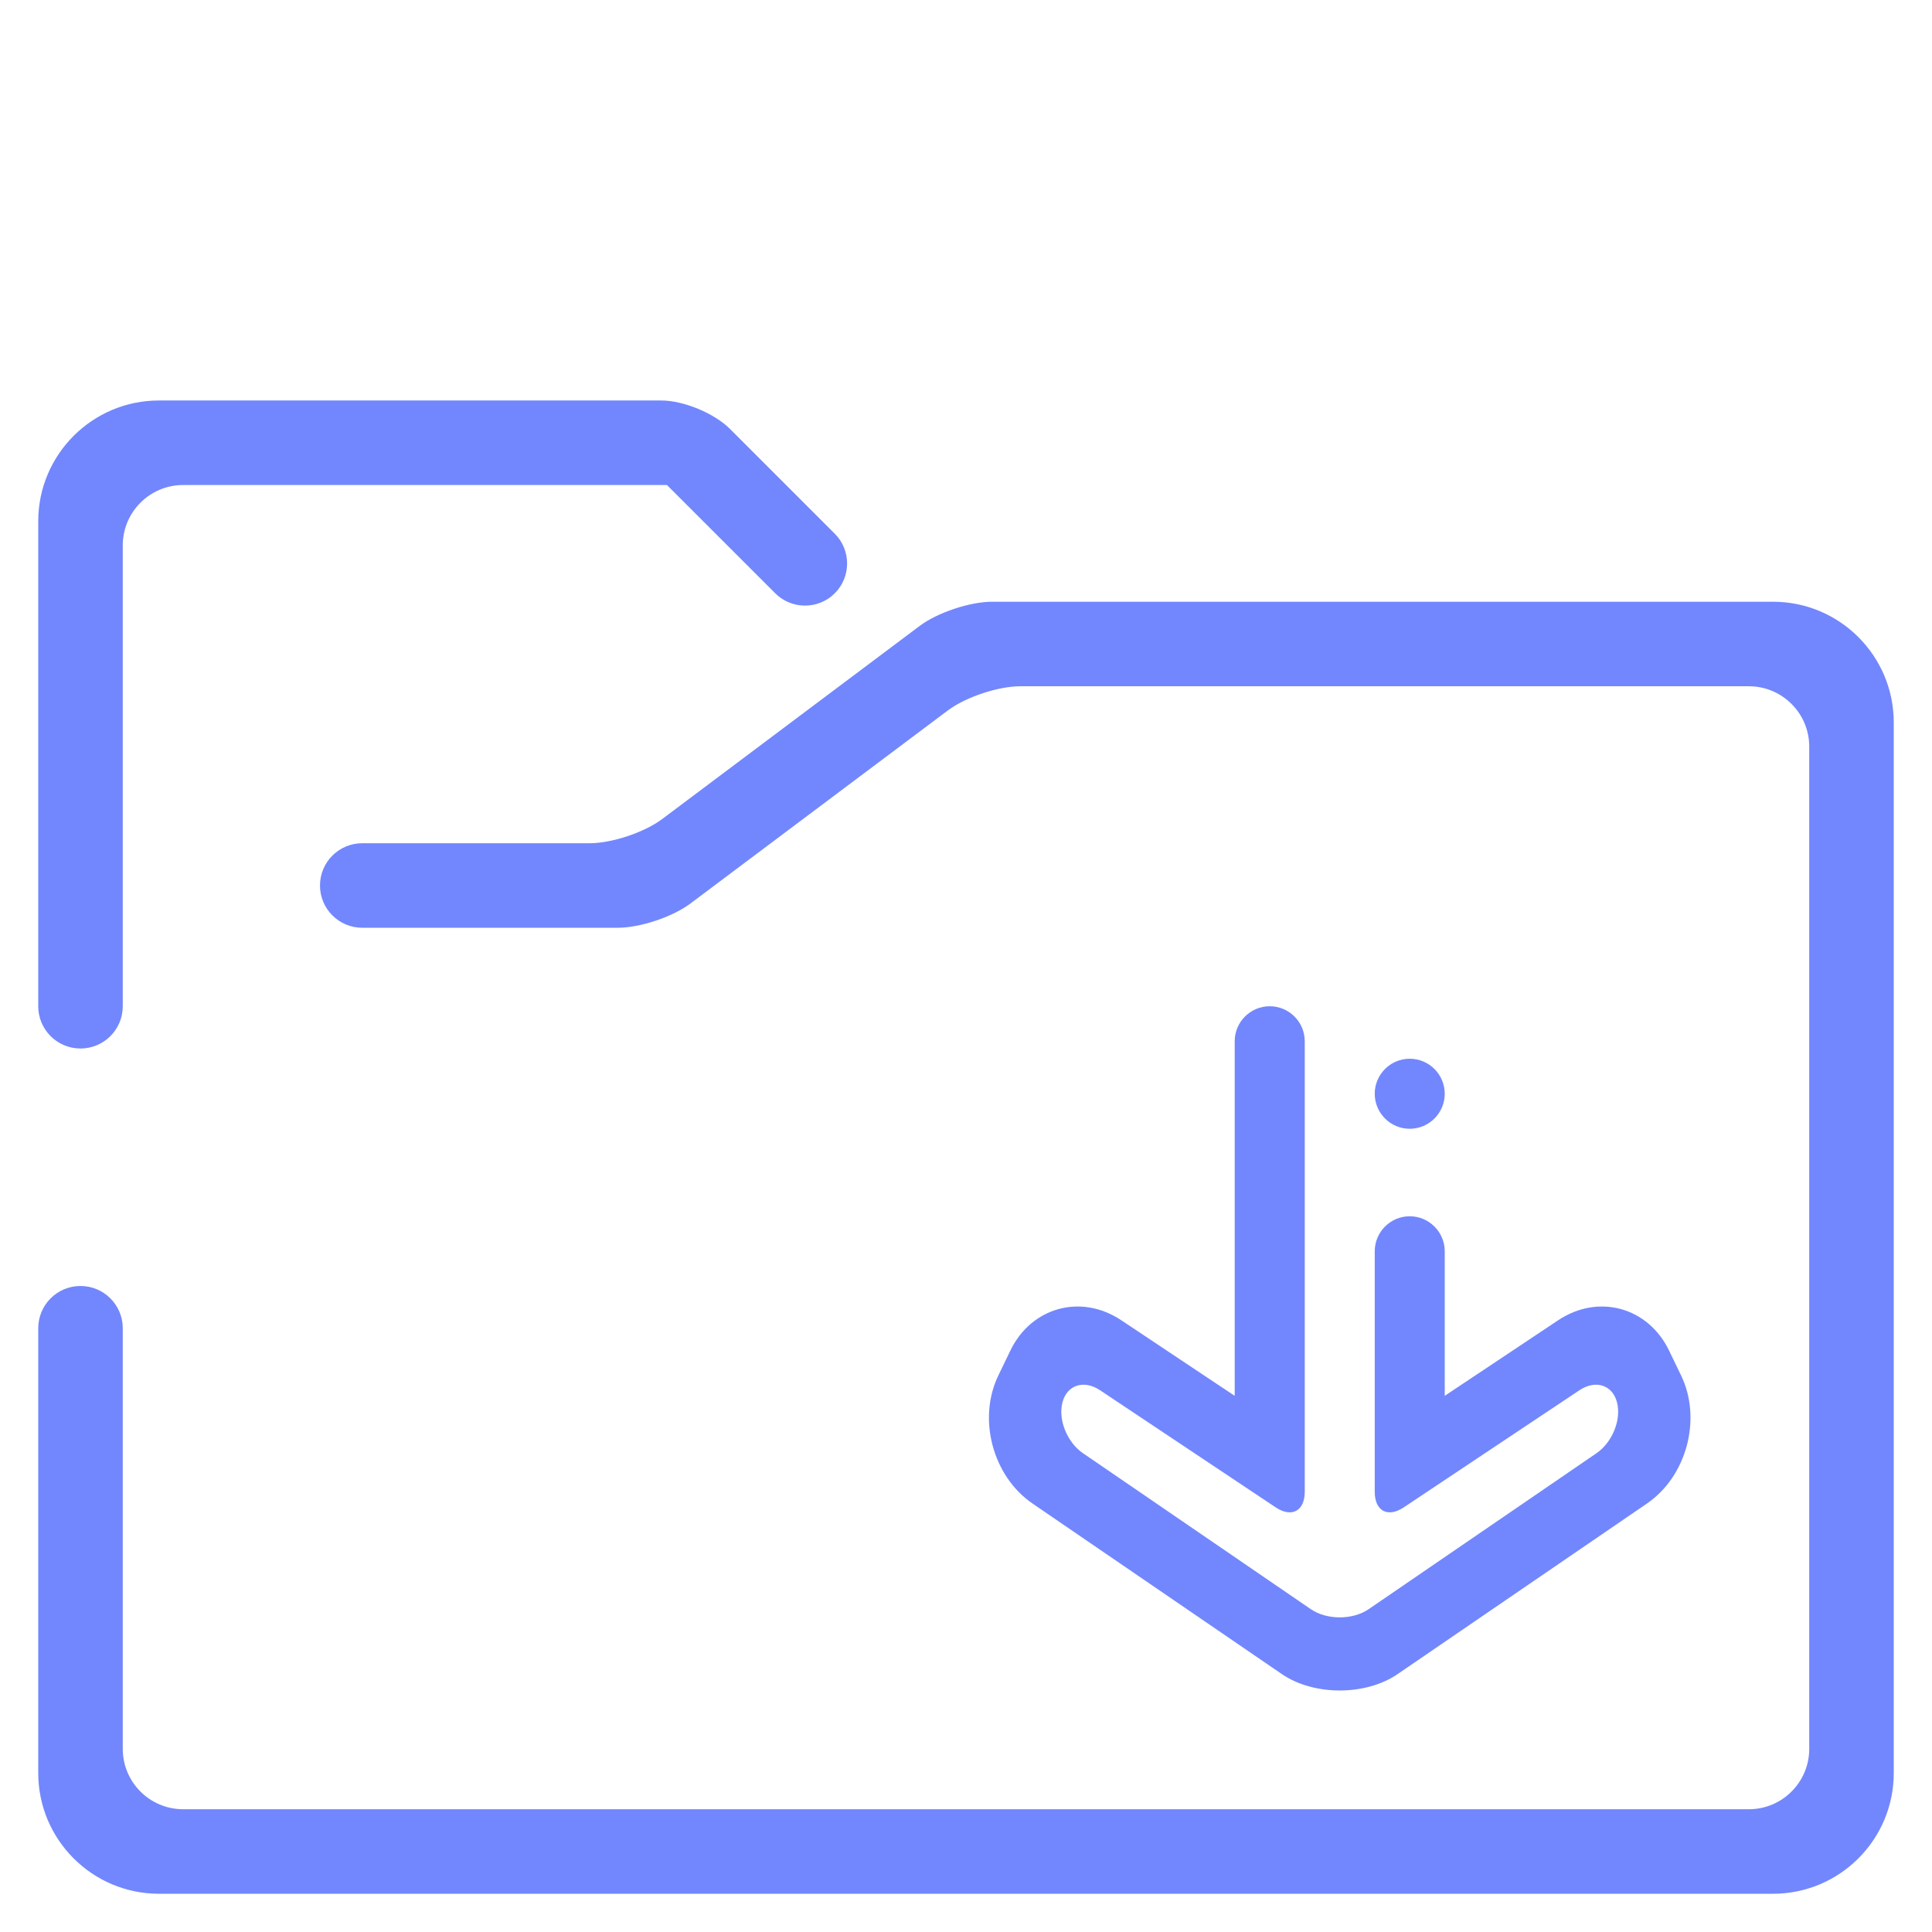
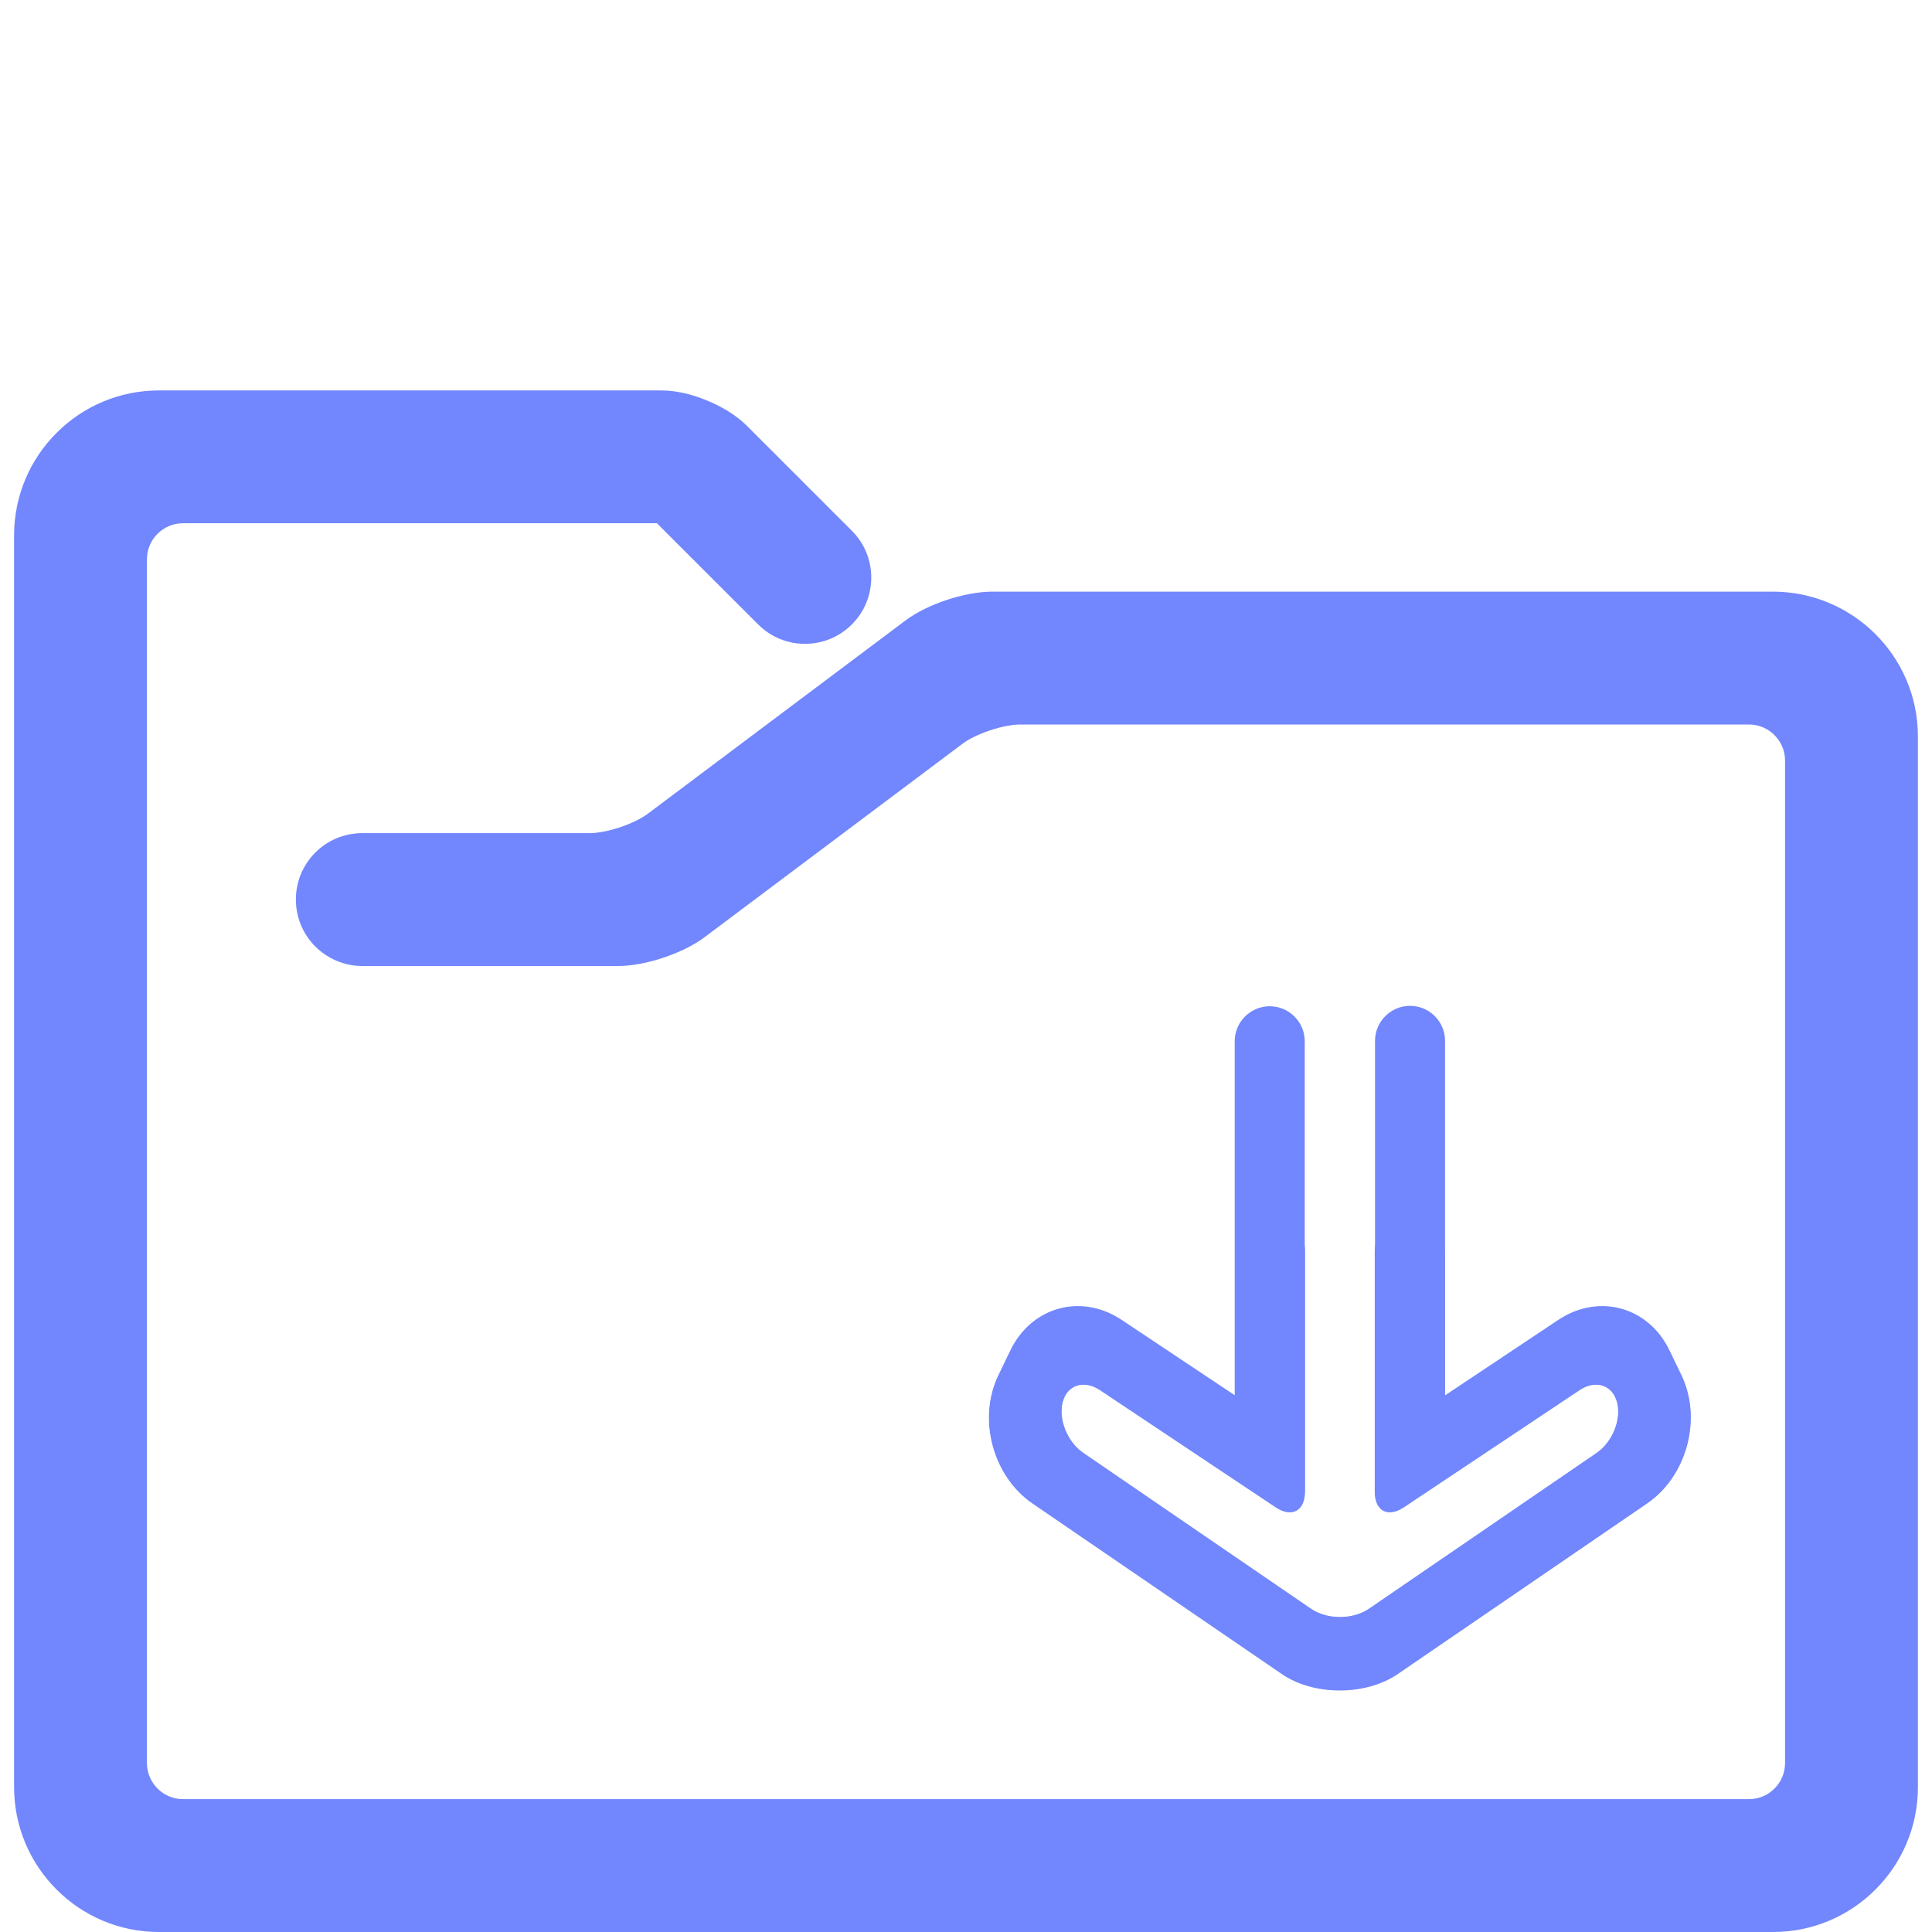
- <svg xmlns="http://www.w3.org/2000/svg" style="isolation:isolate" viewBox="0 0 48 48" width="48pt" height="48pt" version="1.1" id="svg2">
-   <defs id="defs2" />
+ <svg xmlns="http://www.w3.org/2000/svg" xmlns:xlink="http://www.w3.org/1999/xlink" style="isolation:isolate" viewBox="0 0 48 48" width="48pt" height="48pt" version="1.1" id="svg2" xml:space="preserve">
+   <defs id="defs2">
+     <linearGradient id="linearGradient4" x1="0" y1="0.5" x2="1" y2="0.5" gradientTransform="matrix(46.1,0,0,37.1,0.95,9.95)" gradientUnits="userSpaceOnUse">
+       <stop offset="0" stop-opacity="1" style="stop-color:#7287fd;stop-opacity:1;" id="stop3" />
+       <stop offset="98.261%" stop-opacity="1" style="stop-color:#7287fd" id="stop4" />
+     </linearGradient>
+     <linearGradient id="linearGradient1" x1="0" y1="0.5" x2="1" y2="0.5" gradientTransform="matrix(46.1,0,0,37.1,0.95,9.95)" gradientUnits="userSpaceOnUse">
+       <stop offset="0" stop-opacity="1" style="stop-color:#7287fd;stop-opacity:1;" id="stop1-4" />
+       <stop offset="98.696%" stop-opacity="1" style="stop-color:#7287fd" id="stop2-9" />
+     </linearGradient>
+     <linearGradient xlink:href="#_lgradient_5" id="linearGradient2" gradientUnits="userSpaceOnUse" gradientTransform="matrix(-46.1,0,0,37.1,65.62764,9.939879)" x1="0" y1="0.5" x2="1" y2="0.5" />
+   </defs>
  <linearGradient id="_lgradient_5" x1="0" y1="0.5" x2="1" y2="0.5" gradientTransform="matrix(46.1,0,0,37.1,0.95,9.95)" gradientUnits="userSpaceOnUse">
    <stop offset="0" stop-opacity="1" style="stop-color:#7287fd;stop-opacity:1;" id="stop1" />
    <stop offset="98.696%" stop-opacity="1" style="stop-color:#7287fd" id="stop2" />
  </linearGradient>
-   <path d=" M 9 23.05 L 9 23.05 C 8.42 23.05 7.95 22.58 7.95 22 L 7.95 22 C 7.95 21.42 8.42 20.95 9 20.95 L 9 20.95 L 14.65 20.95 C 15.202 20.95 16.008 20.681 16.45 20.35 L 22.85 15.55 C 23.292 15.219 24.098 14.95 24.65 14.95 L 44.05 14.95 C 45.706 14.95 47.05 16.294 47.05 17.95 L 47.05 44.05 C 47.05 45.706 45.706 47.05 44.05 47.05 L 3.95 47.05 C 2.294 47.05 0.95 45.706 0.95 44.05 L 0.95 33 L 0.95 33 C 0.95 32.42 1.42 31.95 2 31.95 L 2 31.95 C 2.58 31.95 3.05 32.42 3.05 33 L 3.05 33 L 3.05 43.45 C 3.05 44.278 3.722 44.95 4.55 44.95 L 43.45 44.95 C 44.278 44.95 44.95 44.278 44.95 43.45 L 44.95 18.55 C 44.95 17.722 44.278 17.05 43.45 17.05 L 25.35 17.05 C 24.798 17.05 23.992 17.319 23.55 17.65 L 17.15 22.45 C 16.708 22.781 15.902 23.05 15.35 23.05 L 9 23.05 L 9 23.05 L 9 23.05 Z  M 3.05 25 L 3.05 25 C 3.05 25.58 2.58 26.05 2 26.05 L 2 26.05 C 1.42 26.05 0.95 25.58 0.95 25 L 0.95 25 L 0.95 12.95 C 0.95 11.294 2.294 9.95 3.95 9.95 L 16.43 9.95 C 16.982 9.95 17.747 10.267 18.137 10.657 L 20.74 13.26 L 20.74 13.26 C 21.148 13.668 21.148 14.332 20.74 14.74 L 20.74 14.74 C 20.332 15.148 19.668 15.148 19.26 14.74 L 19.26 14.74 L 16.57 12.05 L 4.55 12.05 C 3.722 12.05 3.05 12.722 3.05 13.55 L 3.05 25 L 3.05 25 L 3.05 25 Z  M 34.155 31.088 L 34.155 31.088 C 34.155 30.608 34.545 30.218 35.024 30.218 L 35.024 30.218 C 35.504 30.218 35.894 30.608 35.894 31.088 L 35.894 31.088 L 35.894 34.679 L 38.711 32.802 C 39.71 32.136 40.945 32.473 41.467 33.553 L 41.765 34.17 C 42.288 35.25 41.908 36.677 40.918 37.355 L 34.721 41.594 C 33.928 42.135 32.642 42.135 31.85 41.594 L 25.653 37.355 C 24.662 36.677 24.282 35.25 24.805 34.17 L 25.103 33.553 C 25.626 32.473 26.86 32.136 27.859 32.802 L 30.676 34.679 L 30.676 25.87 L 30.676 25.87 C 30.676 25.39 31.066 25 31.546 25 L 31.546 25 C 32.026 25 32.416 25.39 32.416 25.87 L 32.416 25.87 L 32.416 37.062 C 32.416 37.542 32.091 37.715 31.692 37.449 L 27.33 34.54 C 26.931 34.274 26.513 34.406 26.398 34.836 L 26.398 34.836 C 26.282 35.265 26.51 35.834 26.907 36.105 L 32.568 39.98 C 32.964 40.251 33.607 40.251 34.003 39.98 L 39.664 36.105 C 40.06 35.834 40.288 35.265 40.173 34.836 L 40.173 34.836 C 40.058 34.406 39.64 34.274 39.241 34.54 L 34.878 37.449 C 34.479 37.715 34.155 37.542 34.155 37.062 L 34.155 31.088 L 34.155 31.088 Z  M 34.155 27.174 C 34.155 26.694 34.545 26.304 35.024 26.304 C 35.504 26.304 35.894 26.694 35.894 27.174 C 35.894 27.654 35.504 28.044 35.024 28.044 C 34.545 28.044 34.155 27.654 34.155 27.174 Z " fill-rule="evenodd" fill="url(#_lgradient_5)" id="path2" />
+   <path d="m 34.155,31.088 v 0 c 0,-0.48 0.39,-0.87 0.869,-0.87 v 0 c 0.48,0 0.87,0.39 0.87,0.87 v 0 3.591 l 2.817,-1.877 c 0.999,-0.666 2.234,-0.329 2.756,0.751 l 0.298,0.617 c 0.523,1.08 0.143,2.507 -0.847,3.185 l -6.197,4.239 c -0.793,0.541 -2.079,0.541 -2.871,0 L 25.653,37.355 C 24.662,36.677 24.282,35.25 24.805,34.17 l 0.298,-0.617 c 0.523,-1.08 1.757,-1.417 2.756,-0.751 l 2.817,1.877 v -8.809 0 c 0,-0.48 0.39,-0.87 0.87,-0.87 v 0 c 0.48,0 0.87,0.39 0.87,0.87 v 0 11.192 c 0,0.48 -0.325,0.653 -0.724,0.387 L 27.33,34.54 c -0.399,-0.266 -0.817,-0.134 -0.932,0.296 v 0 c -0.116,0.429 0.112,0.998 0.509,1.269 l 5.661,3.875 c 0.396,0.271 1.039,0.271 1.435,0 l 5.661,-3.875 c 0.396,-0.271 0.624,-0.84 0.509,-1.269 v 0 C 40.058,34.406 39.64,34.274 39.241,34.54 l -4.363,2.909 c -0.399,0.266 -0.723,0.093 -0.723,-0.387 z" fill-rule="evenodd" fill="url(#_lgradient_5)" id="path2" style="display:inline" />
+   <g style="display:inline;isolation:isolate;fill:#7287fd;fill-opacity:1" id="g8" transform="translate(6.9638889e-5,0.350094)">
+     <path id="path5" style="fill:#7287fd;fill-opacity:1" d="m 3.951,9.35 c -0.498,0 -0.973,0.101 -1.402,0.283 C 2.115,9.816 1.728,10.081 1.405,10.405 1.077,10.732 0.814,11.121 0.633,11.549 0.449,11.984 0.35,12.459 0.35,12.951 v 9.652 c 0,0.011 -3.1261e-4,0.022 0,0.034 V 25 33 34.652 c 0,0.013 -3.0273e-4,0.025 0,0.038 v 9.359 c 0,0.494 0.099,0.969 0.283,1.402 0.182,0.43 0.446,0.818 0.772,1.144 0.325,0.325 0.712,0.589 1.144,0.772 0.43,0.182 0.905,0.283 1.402,0.283 H 44.049 c 0.495,0 0.97,-0.1 1.402,-0.283 0.431,-0.182 0.818,-0.446 1.144,-0.772 0.325,-0.325 0.59,-0.713 0.772,-1.144 0.183,-0.431 0.283,-0.906 0.283,-1.402 V 17.95 c 0,-0.497 -0.1,-0.971 -0.283,-1.402 -0.183,-0.432 -0.447,-0.819 -0.772,-1.144 -0.326,-0.326 -0.714,-0.588 -1.144,-0.771 -0.433,-0.183 -0.907,-0.284 -1.402,-0.284 H 24.65 c -0.185,0 -0.377,0.023 -0.564,0.059 -0.189,0.036 -0.382,0.086 -0.567,0.148 -0.187,0.062 -0.372,0.137 -0.543,0.221 -0.172,0.084 -0.34,0.183 -0.486,0.293 l -6.4,4.8 c -0.074,0.055 -0.174,0.115 -0.294,0.174 -0.121,0.06 -0.256,0.114 -0.394,0.16 -0.141,0.047 -0.281,0.084 -0.412,0.108 -0.134,0.025 -0.249,0.037 -0.34,0.037 H 9 c -0.231,1e-6 -0.449,0.048 -0.643,0.13 -0.202,0.085 -0.378,0.207 -0.524,0.353 -0.152,0.152 -0.271,0.331 -0.353,0.524 -0.086,0.204 -0.129,0.422 -0.129,0.643 0,0.234 0.048,0.45 0.129,0.642 0.087,0.205 0.21,0.381 0.353,0.524 0.156,0.156 0.336,0.273 0.524,0.353 C 8.568,23.609 8.787,23.65 9,23.65 h 6.35 c 0.179,0 0.371,-0.02 0.564,-0.057 0.184,-0.035 0.376,-0.086 0.567,-0.149 0.182,-0.061 0.368,-0.135 0.543,-0.221 0.168,-0.082 0.335,-0.179 0.485,-0.292 l 6.401,-4.8 c 0.072,-0.054 0.17,-0.116 0.293,-0.176 0.119,-0.058 0.255,-0.113 0.396,-0.16 0.138,-0.046 0.277,-0.083 0.41,-0.108 0.132,-0.025 0.249,-0.037 0.341,-0.037 h 18.1 c 0.125,0 0.243,0.025 0.35,0.07 0.107,0.045 0.203,0.111 0.286,0.193 0.082,0.082 0.148,0.18 0.193,0.287 0.045,0.107 0.07,0.223 0.07,0.349 v 24.901 c 0,0.125 -0.025,0.243 -0.07,0.35 -0.045,0.107 -0.111,0.204 -0.193,0.286 -0.082,0.082 -0.178,0.148 -0.286,0.193 -0.107,0.045 -0.225,0.07 -0.35,0.07 H 4.55 c -0.126,0 -0.244,-0.025 -0.35,-0.07 C 4.092,44.234 3.996,44.168 3.914,44.086 3.832,44.004 3.766,43.907 3.721,43.8 3.675,43.693 3.65,43.575 3.65,43.45 V 33 c 0,-0.013 -0.001,-0.027 -0.001,-0.04 v -7.922 c 3.048e-4,-0.013 0.001,-0.025 0.001,-0.038 v -11.451 c 0,-0.121 0.024,-0.24 0.07,-0.35 0.044,-0.105 0.109,-0.202 0.193,-0.286 0.08,-0.08 0.176,-0.147 0.286,-0.193 0.105,-0.044 0.223,-0.07 0.35,-0.07 H 16.321 l 1.169,1.169 1.346,1.345 c 0.156,0.156 0.34,0.279 0.545,0.362 0.194,0.079 0.403,0.12 0.618,0.12 0.206,0 0.417,-0.038 0.62,-0.12 0.196,-0.079 0.382,-0.199 0.545,-0.362 0.158,-0.158 0.28,-0.343 0.362,-0.545 0.079,-0.196 0.12,-0.407 0.12,-0.62 0,-0.208 -0.039,-0.418 -0.12,-0.618 -0.08,-0.197 -0.2,-0.384 -0.362,-0.545 l -2.603,-2.603 C 18.425,10.097 18.266,9.976 18.101,9.873 17.936,9.77 17.757,9.679 17.574,9.604 17.391,9.528 17.2,9.464 17.01,9.42 16.821,9.377 16.623,9.35 16.43,9.35 Z" />
+   </g>
+   <path d="m 32.423,31.078 v 0 c 0,-0.48 -0.39,-0.87 -0.869,-0.87 v 0 c -0.48,0 -0.87,0.39 -0.87,0.87 v 0 3.591 l -2.817,-1.877 c -0.999,-0.666 -2.234,-0.329 -2.756,0.751 l -0.298,0.617 c -0.523,1.08 -0.143,2.507 0.847,3.185 l 6.197,4.239 c 0.793,0.541 2.079,0.541 2.871,0 l 6.197,-4.239 c 0.991,-0.678 1.371,-2.105 0.848,-3.185 l -0.298,-0.617 c -0.523,-1.08 -1.757,-1.417 -2.756,-0.751 l -2.817,1.877 v -8.809 0 c 0,-0.48 -0.39,-0.87 -0.87,-0.87 v 0 c -0.48,0 -0.87,0.39 -0.87,0.87 v 0 11.192 c 0,0.48 0.325,0.653 0.724,0.387 l 4.362,-2.909 c 0.399,-0.266 0.817,-0.134 0.932,0.296 v 0 c 0.116,0.429 -0.112,0.998 -0.509,1.269 l -5.661,3.875 c -0.396,0.271 -1.039,0.271 -1.435,0 l -5.661,-3.875 c -0.396,-0.271 -0.624,-0.84 -0.509,-1.269 v 0 c 0.115,-0.43 0.533,-0.562 0.932,-0.296 l 4.363,2.909 c 0.399,0.266 0.723,0.093 0.723,-0.387 z" fill-rule="evenodd" fill="url(#_lgradient_5)" id="path2-0" style="display:inline;isolation:isolate;fill:url(#linearGradient2)" />
</svg>
